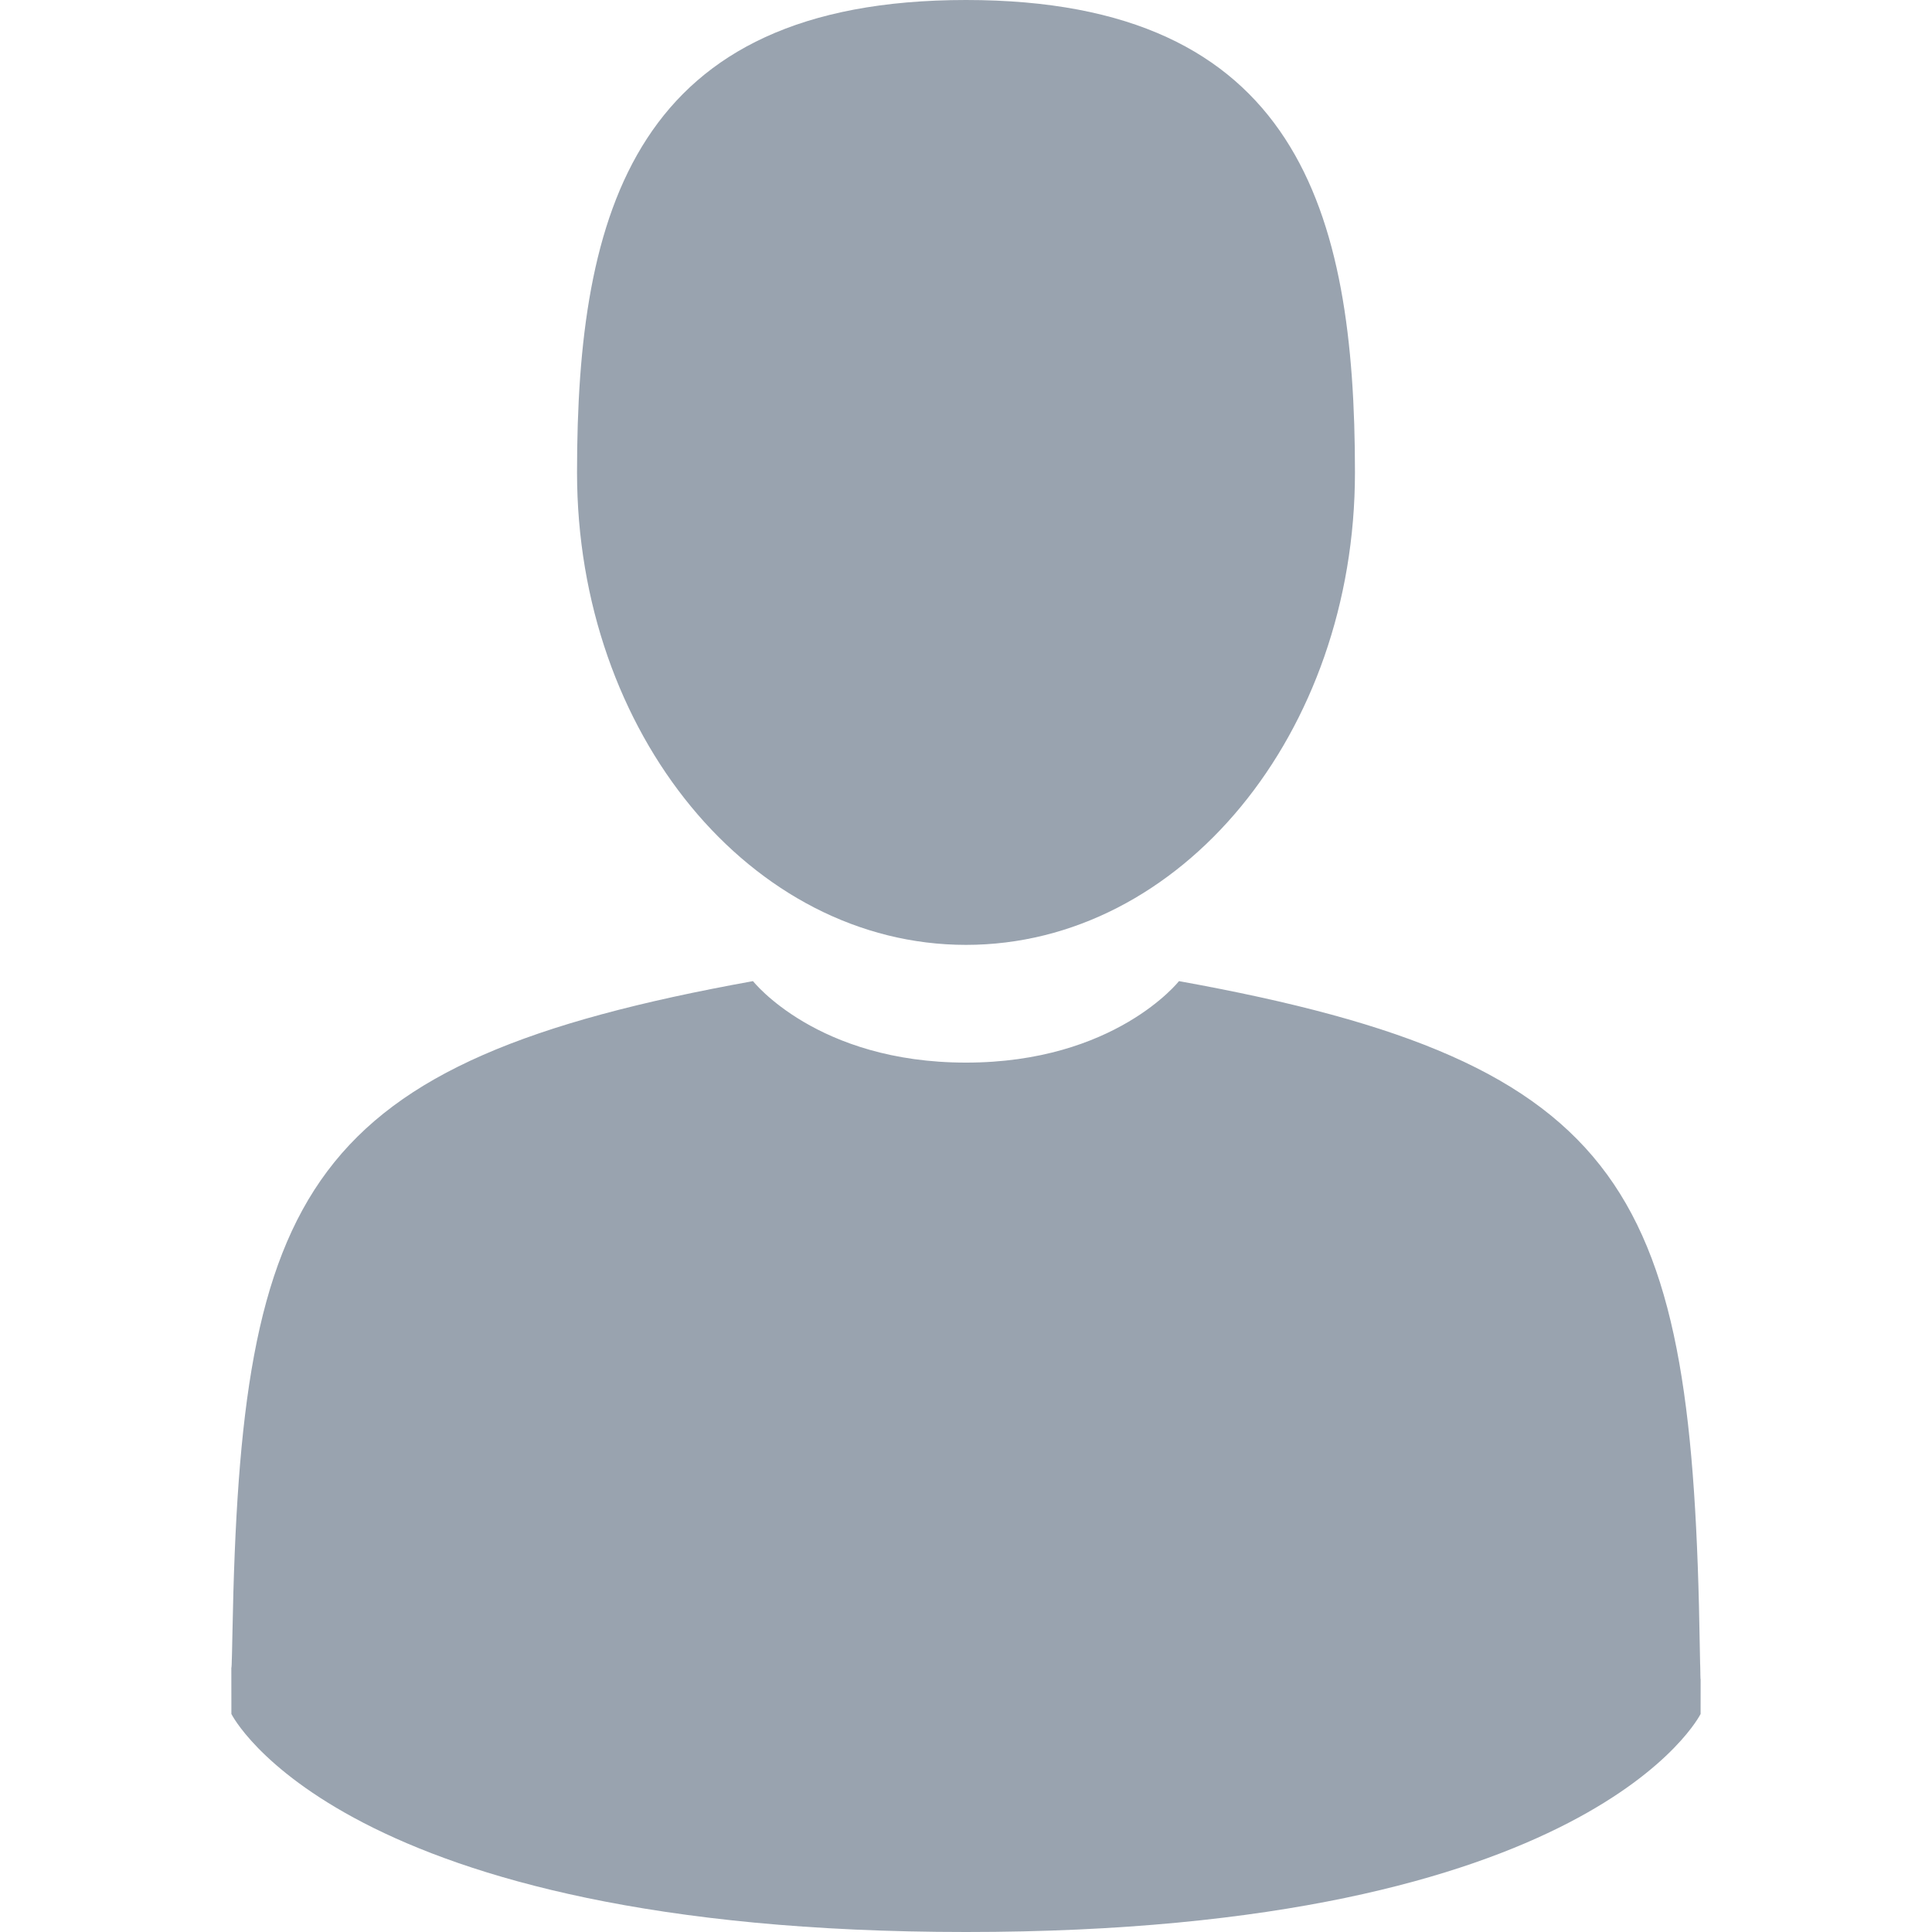
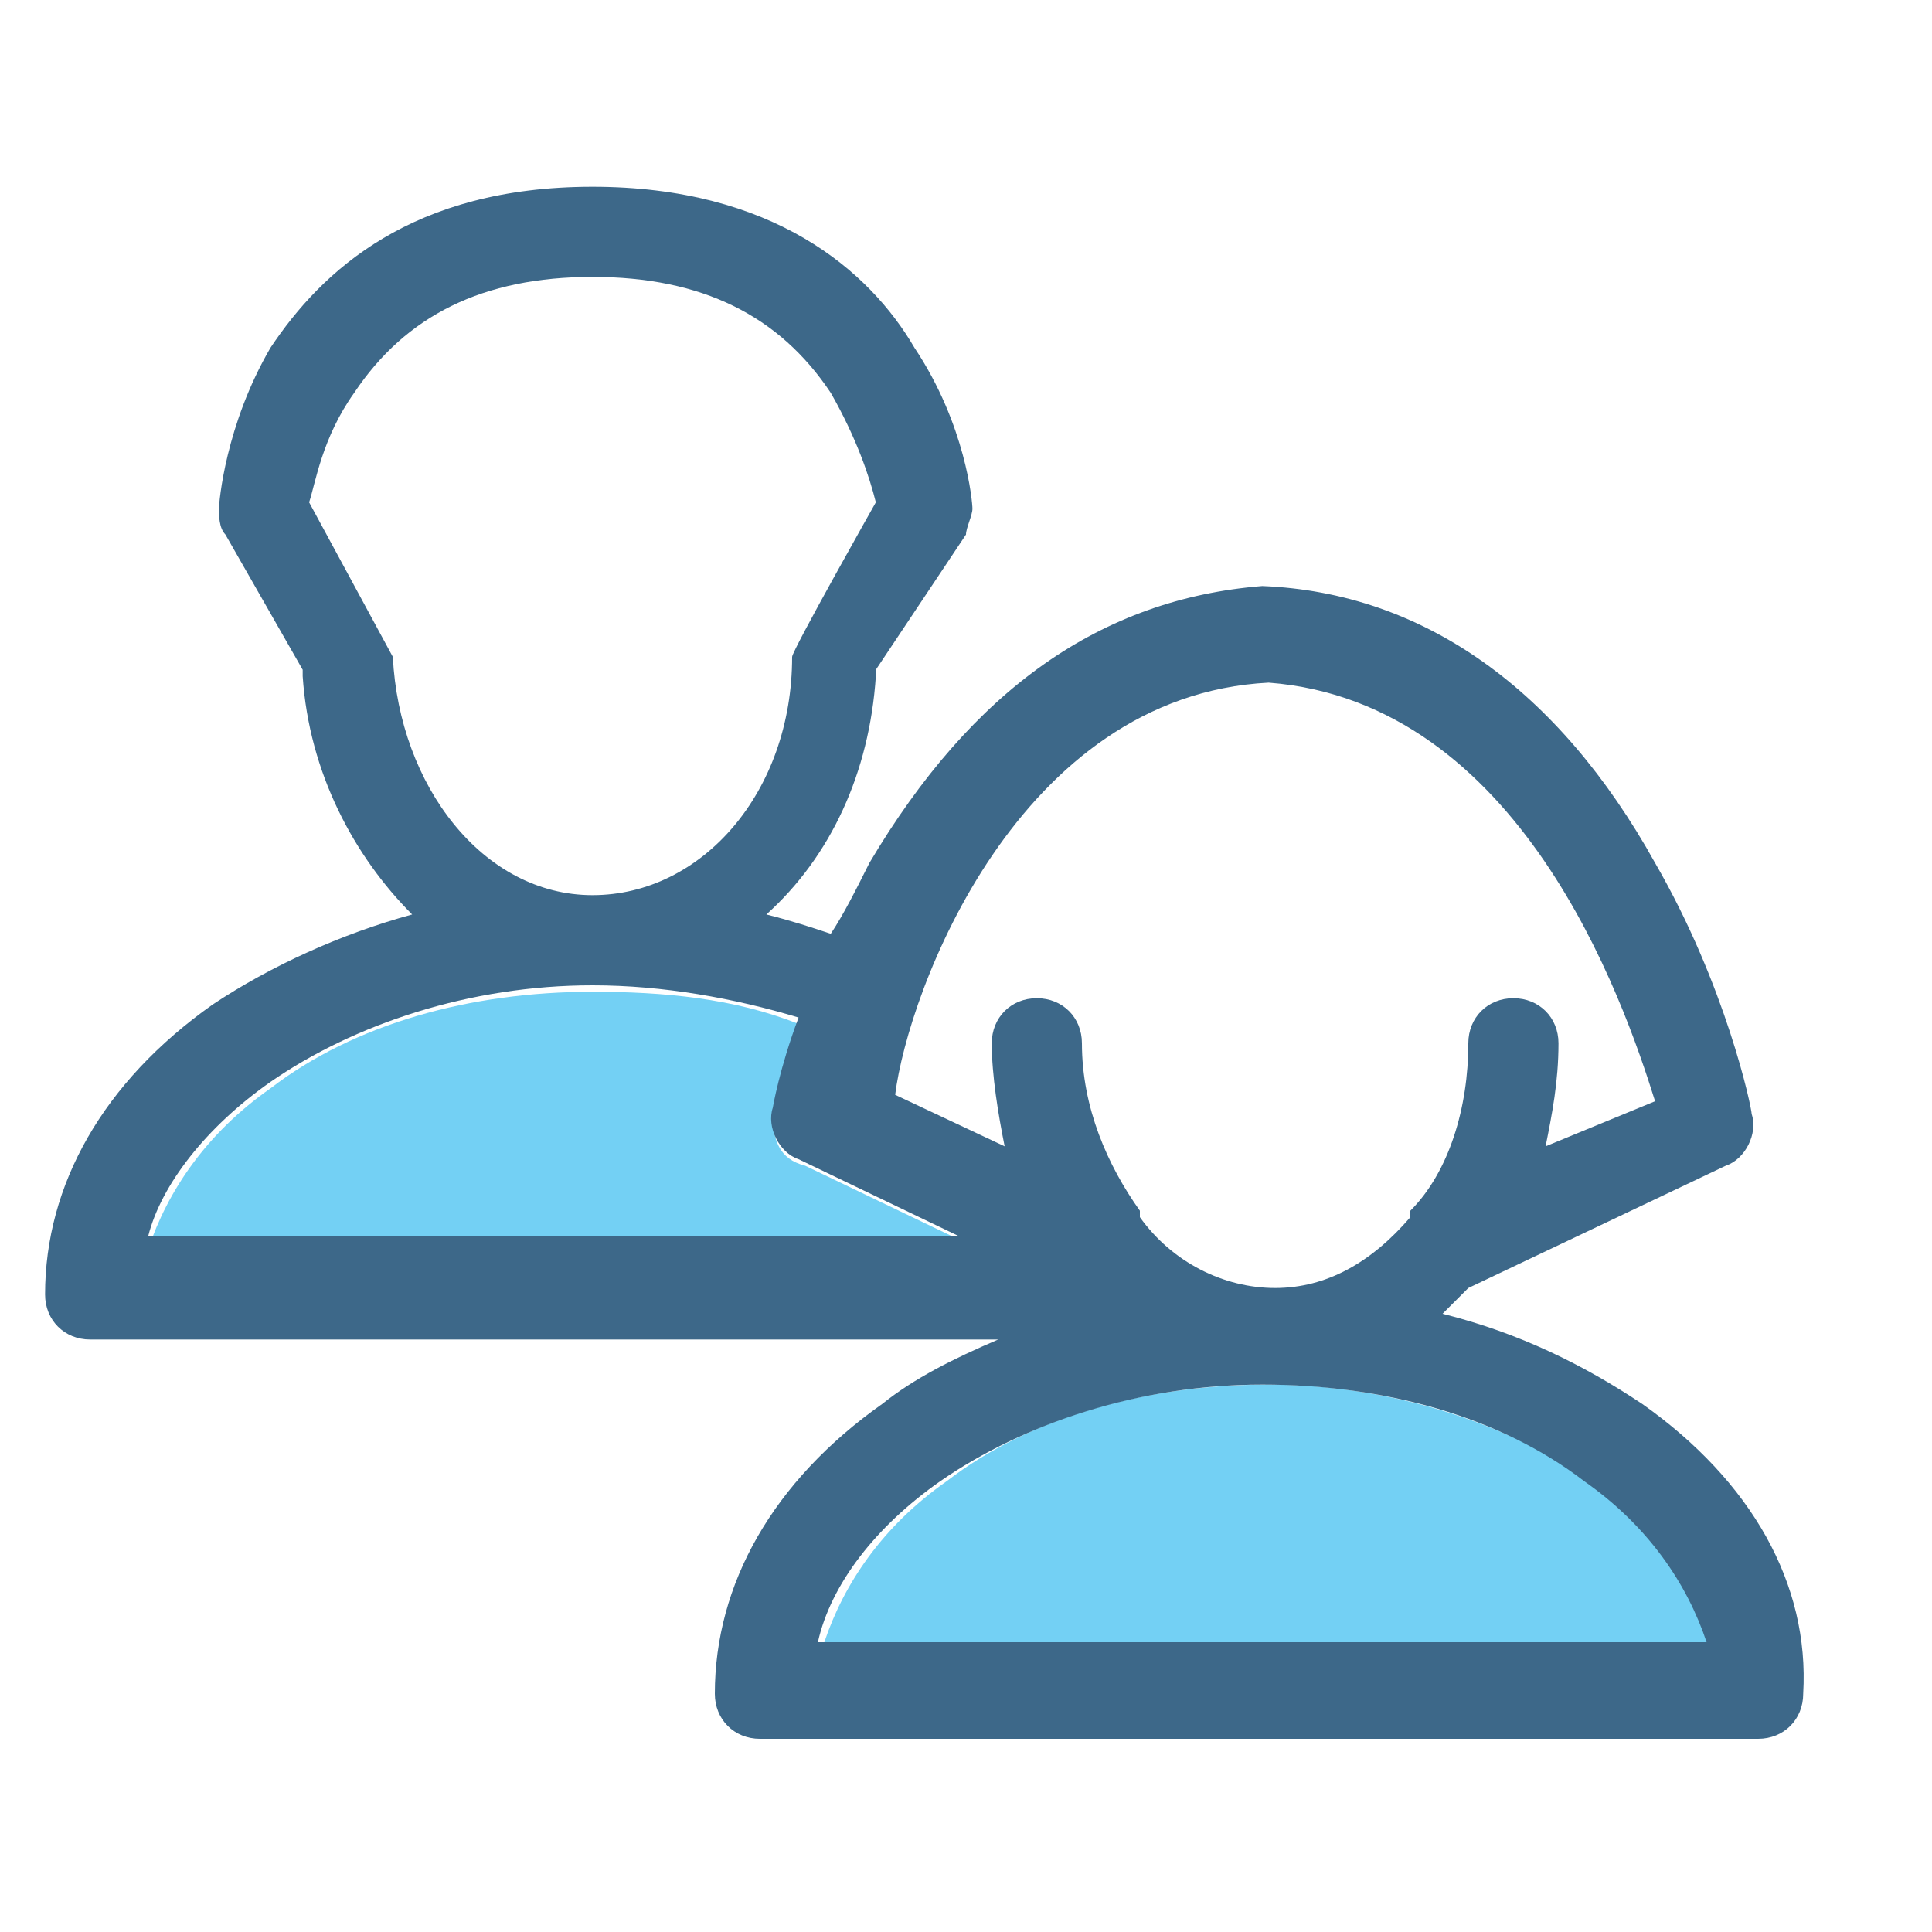
- <svg xmlns="http://www.w3.org/2000/svg" viewBox="0 0 350 350" fill="#99a3af">
+ <svg xmlns="http://www.w3.org/2000/svg" version="1.1" id="Layer_1" x="0px" y="0px" width="30px" height="30px" viewBox="0 0 30 30" enable-background="new 0 0 30 30" xml:space="preserve">
  <g>
-     <path d="M175,171.173c38.914,0,70.463-38.318,70.463-85.586C245.463,38.318,235.105,0,175,0s-70.465,38.318-70.465,85.587   C104.535,132.855,136.084,171.173,175,171.173z" />
-     <path d="M41.909,301.853C41.897,298.971,41.885,301.041,41.909,301.853L41.909,301.853z" />
-     <path d="M308.085,304.104C308.123,303.315,308.098,298.63,308.085,304.104L308.085,304.104z" />
-     <path d="M307.935,298.397c-1.305-82.342-12.059-105.805-94.352-120.657c0,0-11.584,14.761-38.584,14.761   s-38.586-14.761-38.586-14.761c-81.395,14.69-92.803,37.805-94.303,117.982c-0.123,6.547-0.18,6.891-0.202,6.131   c0.005,1.424,0.011,4.058,0.011,8.651c0,0,19.592,39.496,133.08,39.496c113.486,0,133.08-39.496,133.08-39.496   c0-2.951,0.002-5.003,0.005-6.399C308.062,304.575,308.018,303.664,307.935,298.397z" />
+     <path fill="none" d="M9.2,13.9c1.7,0,3-1.7,3.1-3.7c0,0,1.3-2.4,1.3-2.4c-0.1-0.3-0.2-1-0.7-1.7c-0.8-1.2-2-1.8-3.7-1.8   c0,0,0,0,0,0c0,0,0,0,0,0c0,0,0,0,0,0c0,0,0,0,0,0C7.5,4.4,6.3,5,5.5,6.1C5.1,6.8,4.9,7.5,4.9,7.8c0,0,1.3,2.3,1.3,2.4   C6.2,12.2,7.5,13.9,9.2,13.9z" />
+     <path fill="none" d="M15.1,16.3c0-0.4,0.3-0.7,0.7-0.7c0.4,0,0.7,0.3,0.7,0.7c0,1,0.3,2,0.9,2.6c0,0,0,0,0,0.1   c0.6,0.7,1.3,1.1,2.1,1.1c0.8,0,1.6-0.4,2.1-1.1c0,0,0,0,0-0.1c0.5-0.7,0.9-1.6,0.9-2.6c0-0.4,0.3-0.7,0.7-0.7   c0.4,0,0.7,0.3,0.7,0.7c0,0.5-0.1,1.1-0.2,1.6l1.7-0.8c-0.5-1.6-2.1-6.2-6-6.5c-3.9,0.3-5.5,4.9-6,6.5l1.7,0.8   C15.2,17.3,15.1,16.8,15.1,16.3z" />
+     <path fill="#73D0F4" d="M24.7,23c-1.3-0.9-3.1-1.5-5-1.5c-1.9,0-3.7,0.5-5,1.5c-1,0.7-1.6,1.6-1.9,2.5h13.8   C26.3,24.6,25.7,23.7,24.7,23z" />
+     <path fill="#73D0F4" d="M15,19.3l-2.5-1.2C12.1,18,12,17.7,12,17.3c0,0,0.1-0.6,0.4-1.4c-1-0.4-2.1-0.5-3.2-0.5   c-1.9,0-3.7,0.5-5,1.5c-1,0.7-1.6,1.6-1.9,2.5L15,19.3L15,19.3z" />
+     <path fill="#3D6889" d="M25.5,21.8c-0.9-0.6-1.9-1.1-3.1-1.4c0.1-0.1,0.3-0.3,0.4-0.4l4-1.9c0.3-0.1,0.5-0.5,0.4-0.8   c0-0.1-0.4-2-1.5-3.9c-1.5-2.7-3.6-4.2-6.1-4.3c0,0,0,0,0,0c0,0,0,0,0,0c0,0,0,0,0,0c0,0,0,0,0,0c-2.5,0.2-4.5,1.6-6.1,4.3   c-0.2,0.4-0.4,0.8-0.6,1.1c-0.3-0.1-0.6-0.2-1-0.3c1-0.9,1.6-2.2,1.7-3.7c0,0,0,0,0-0.1L15,8.3C15,8.2,15.1,8,15.1,7.9   c0-0.1-0.1-1.3-0.9-2.5C13.5,4.2,12,2.9,9.2,2.9c0,0,0,0,0,0c0,0,0,0,0,0C6.4,2.9,5,4.2,4.2,5.4C3.5,6.6,3.4,7.8,3.4,7.9   c0,0.1,0,0.3,0.1,0.4l1.2,2.1c0,0,0,0.1,0,0.1c0.1,1.5,0.8,2.8,1.7,3.7c-1.1,0.3-2.2,0.8-3.1,1.4c-1.7,1.2-2.6,2.8-2.6,4.5   c0,0.4,0.3,0.7,0.7,0.7h14.1c-0.7,0.3-1.3,0.6-1.8,1c-1.7,1.2-2.6,2.8-2.6,4.5c0,0.4,0.3,0.7,0.7,0.7h15.5c0.4,0,0.7-0.3,0.7-0.7   C28.1,24.6,27.2,23,25.5,21.8z M12.7,25.5c0.2-0.9,0.9-1.8,1.9-2.5c1.3-0.9,3.1-1.5,5-1.5c1.9,0,3.7,0.5,5,1.5   c1,0.7,1.6,1.6,1.9,2.5H12.7z M4.2,16.8c1.3-0.9,3.1-1.5,5-1.5c1.1,0,2.2,0.2,3.2,0.5c-0.3,0.8-0.4,1.4-0.4,1.4   c-0.1,0.3,0.1,0.7,0.4,0.8l2.5,1.2H2.3C2.5,18.4,3.2,17.5,4.2,16.8z M19.7,10.6c3.9,0.3,5.5,4.9,6,6.5L24,17.8   c0.1-0.5,0.2-1,0.2-1.6c0-0.4-0.3-0.7-0.7-0.7c-0.4,0-0.7,0.3-0.7,0.7c0,1-0.3,2-0.9,2.6c0,0,0,0,0,0.1c-0.6,0.7-1.3,1.1-2.1,1.1   c-0.8,0-1.6-0.4-2.1-1.1c0,0,0,0,0-0.1c-0.5-0.7-0.9-1.6-0.9-2.6c0-0.4-0.3-0.7-0.7-0.7c-0.4,0-0.7,0.3-0.7,0.7   c0,0.5,0.1,1.1,0.2,1.6l-1.7-0.8C14.1,15.4,15.8,10.8,19.7,10.6z M6.1,10.2c0,0-1.3-2.4-1.3-2.4c0.1-0.3,0.2-1,0.7-1.7   c0.8-1.2,2-1.8,3.7-1.8c0,0,0,0,0,0c0,0,0,0,0,0c0,0,0,0,0,0c0,0,0,0,0,0c1.7,0,2.9,0.6,3.7,1.8c0.4,0.7,0.6,1.3,0.7,1.7   c0,0-1.3,2.3-1.3,2.4c0,2.1-1.4,3.7-3.1,3.7C7.5,13.9,6.2,12.2,6.1,10.2z" />
  </g>
</svg>
